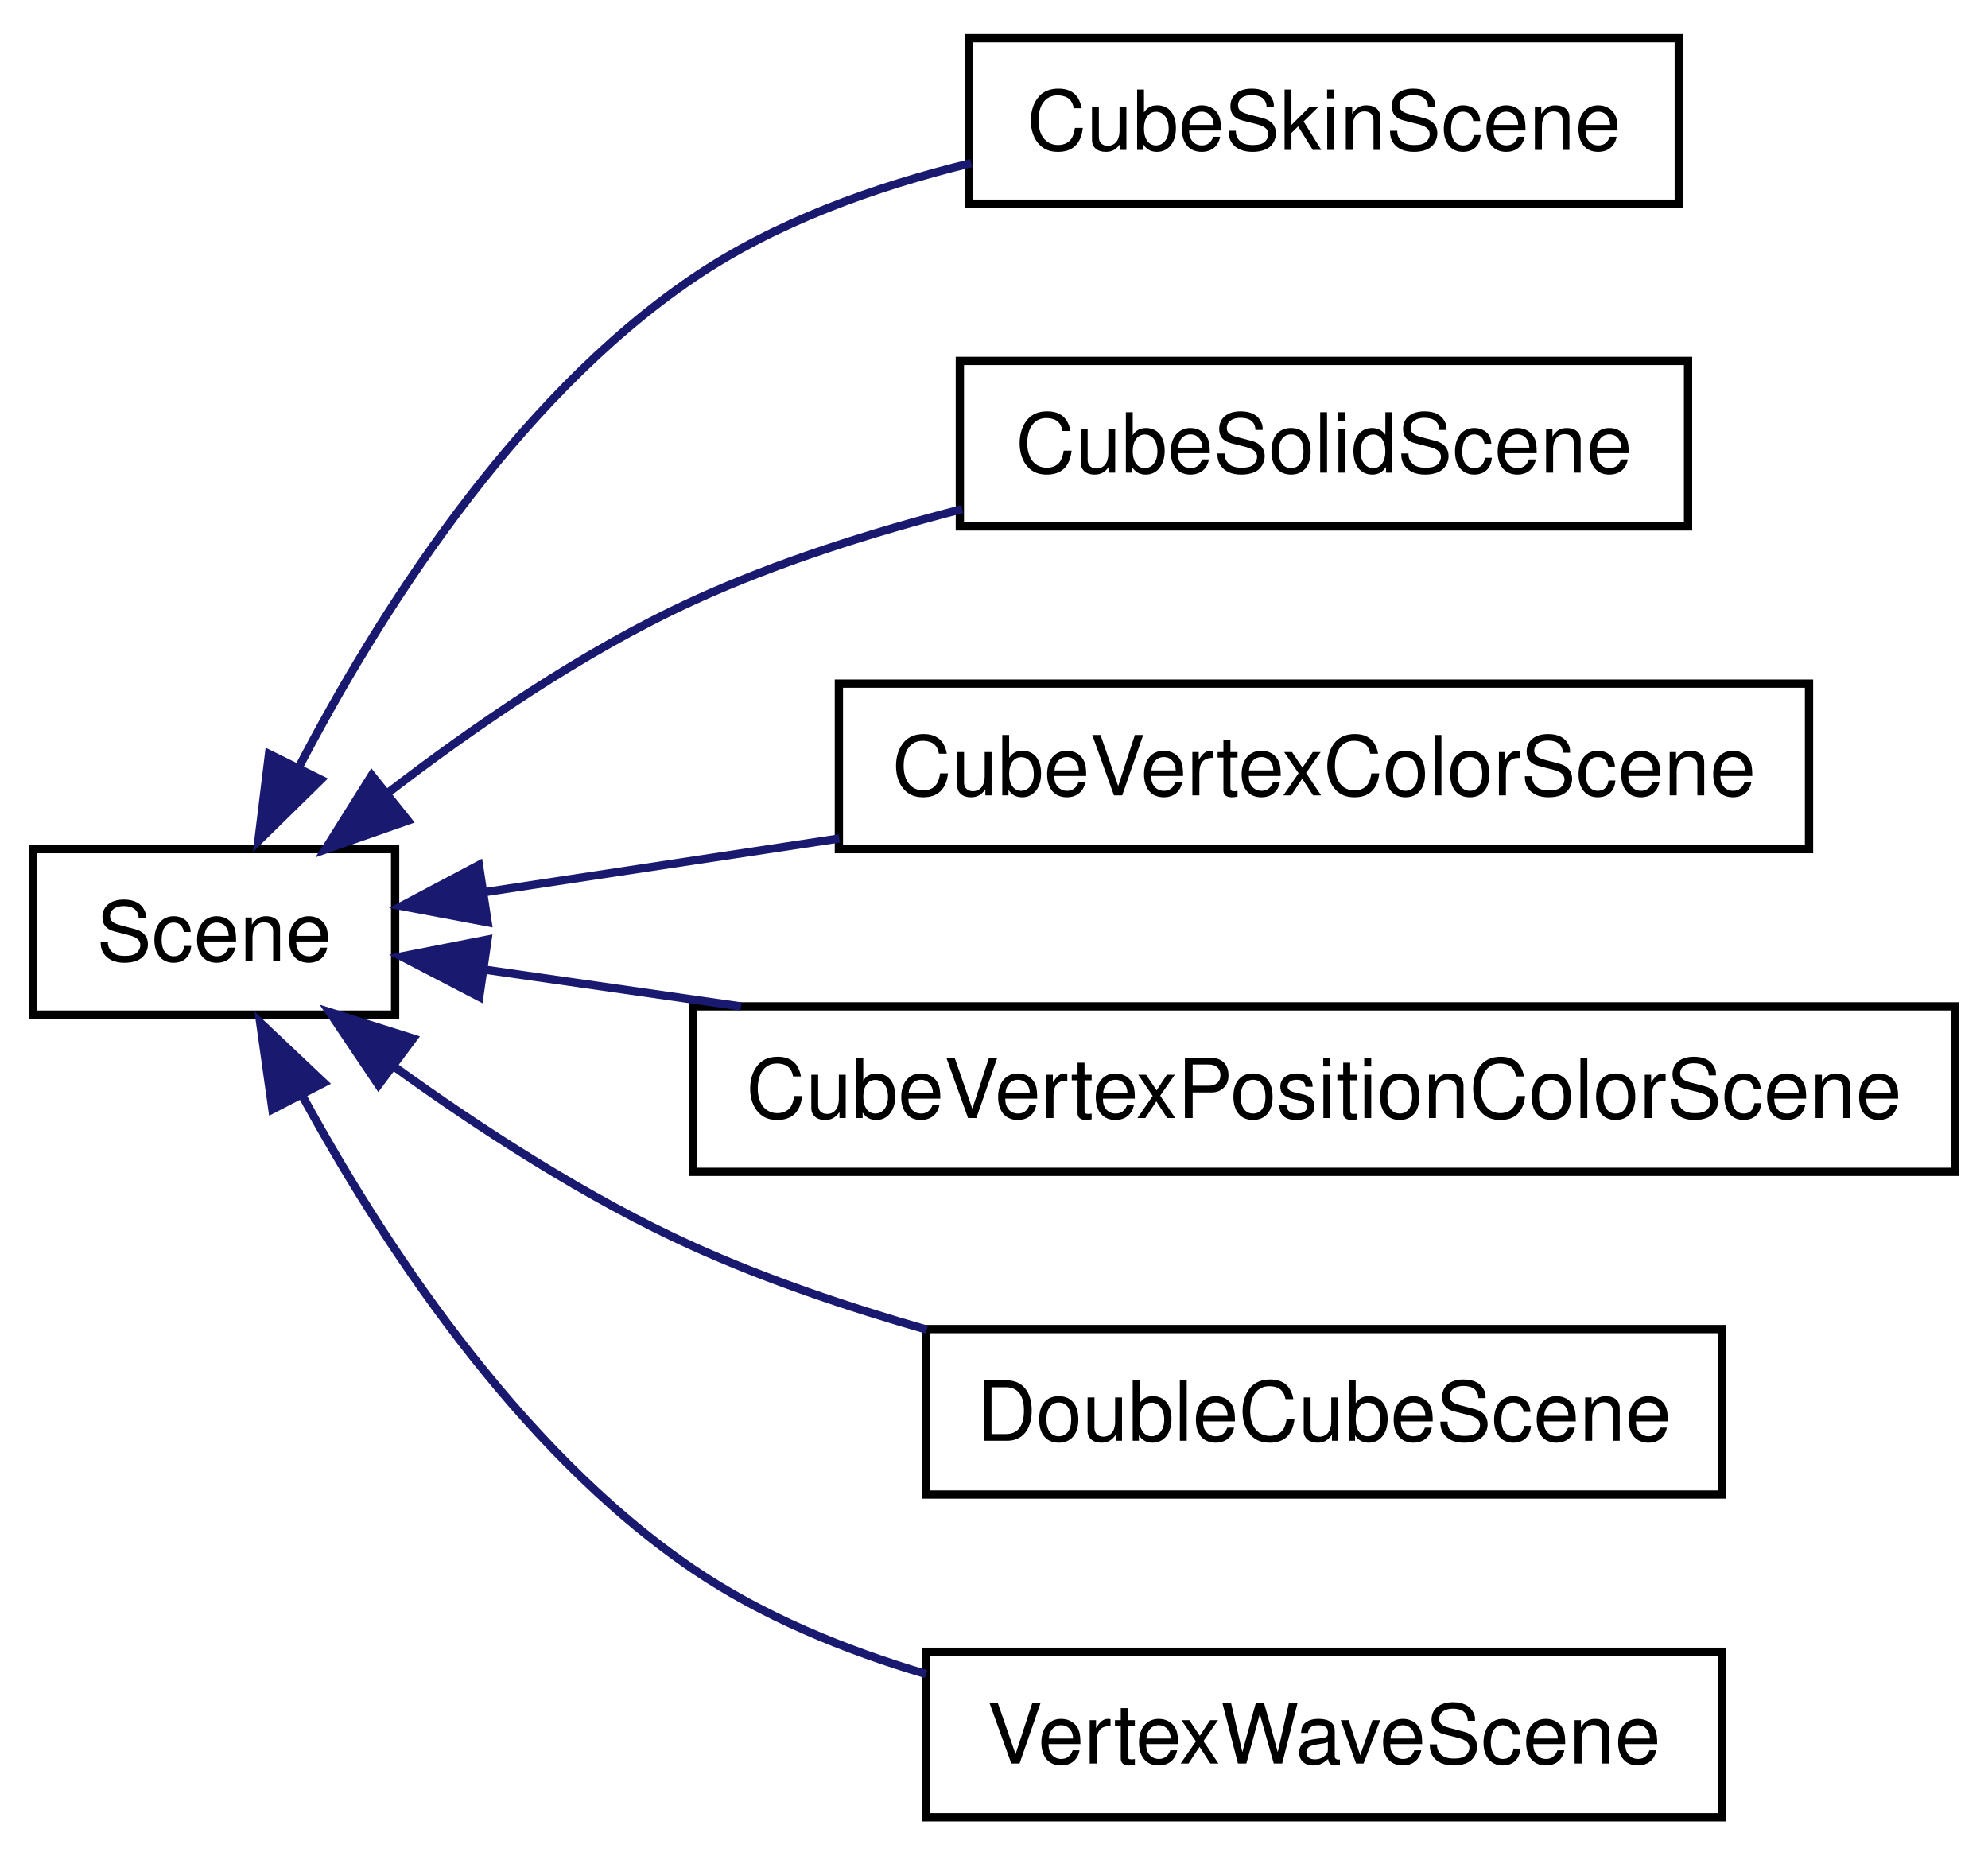
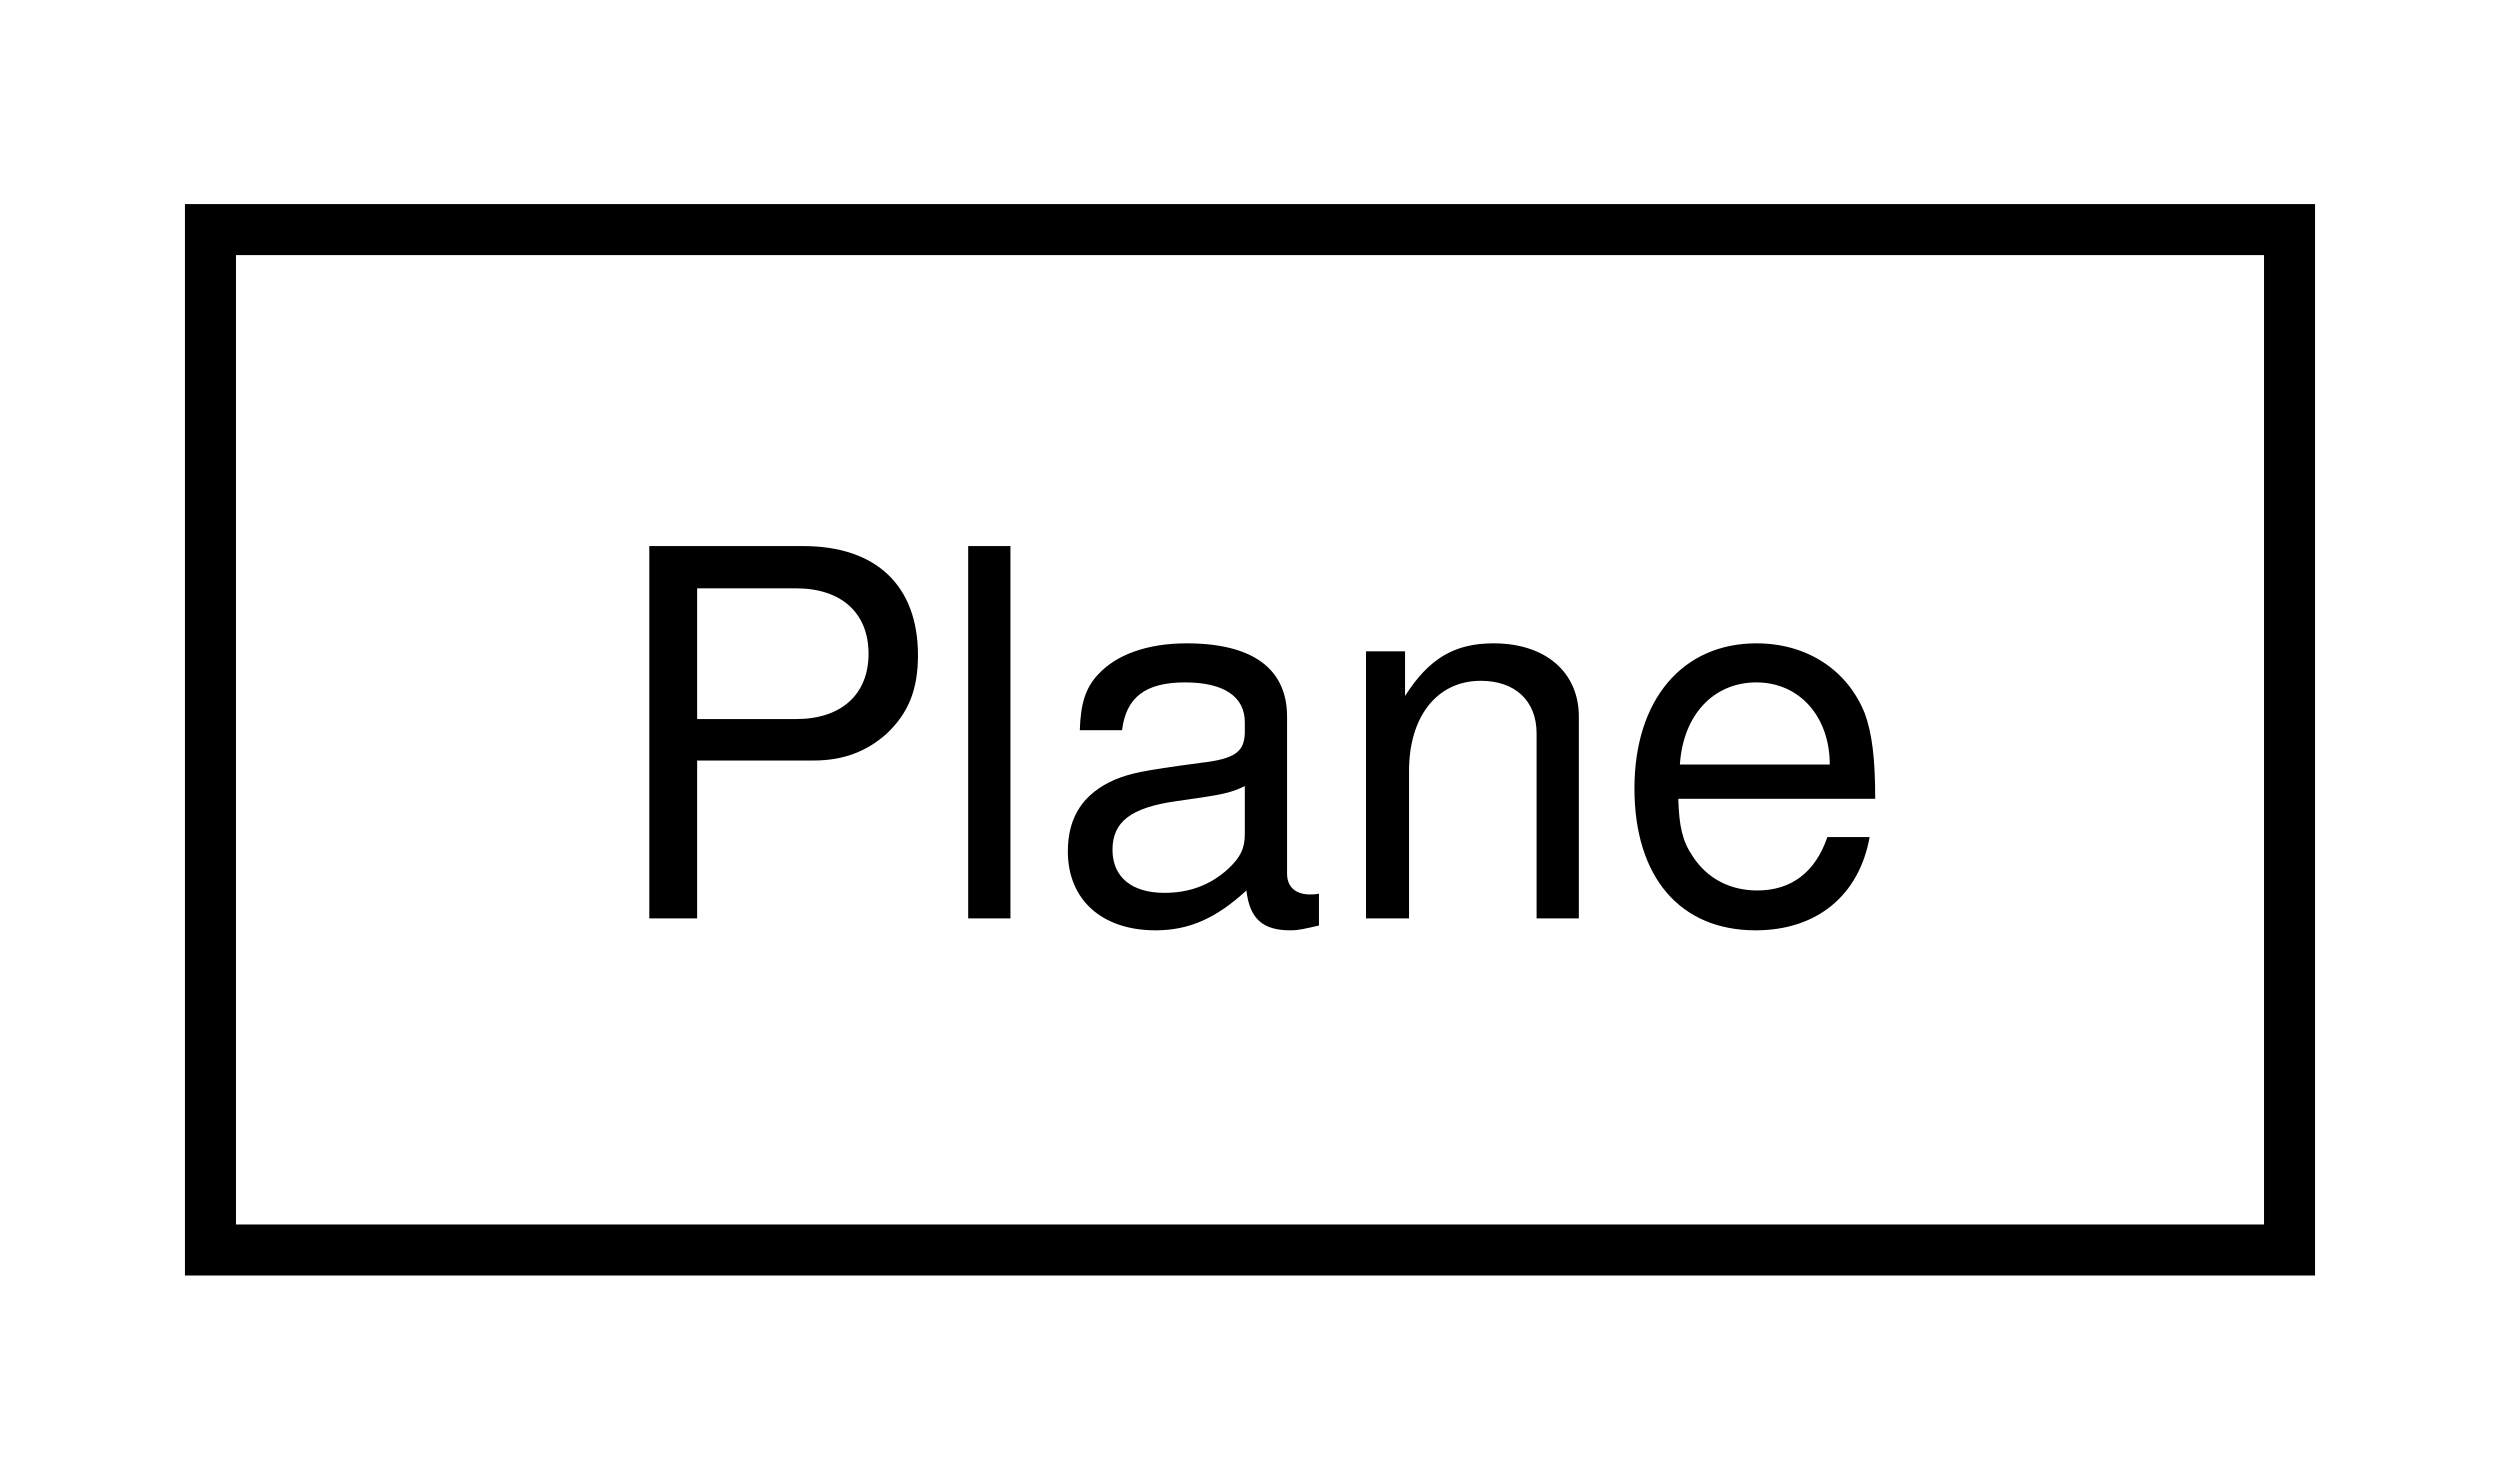
- <svg xmlns="http://www.w3.org/2000/svg" xmlns:xlink="http://www.w3.org/1999/xlink" width="240pt" height="224pt" viewBox="0.00 0.00 240.25 224.00">
-   <g id="graph0" class="graph" transform="scale(1 1) rotate(0) translate(4 220)">
+ <svg xmlns="http://www.w3.org/2000/svg" xmlns:xlink="http://www.w3.org/1999/xlink" width="49pt" height="29pt" viewBox="0.00 0.00 48.75 29.00">
+   <g id="graph0" class="graph" transform="scale(1 1) rotate(0) translate(4 25)">
    <g id="node1" class="node">
      <g id="a_node1">
-         <a xlink:href="class_scene.html" target="_top" xlink:title=" ">
-           <polygon fill="none" stroke="black" points="0,-97.5 0,-117.5 43.75,-117.5 43.75,-97.5 0,-97.5" />
-           <text text-anchor="middle" x="21.88" y="-104" font-family="Helvetica,sans-Serif" font-size="10.00">Scene</text>
+         <a xlink:href="class_plane.html" target="_top" xlink:title=" ">
+           <polygon fill="none" stroke="black" points="0,-0.5 0,-20.5 40.75,-20.5 40.75,-0.5 0,-0.5" />
+           <text text-anchor="middle" x="20.38" y="-7" font-family="Helvetica,sans-Serif" font-size="10.00">Plane</text>
        </a>
      </g>
    </g>
-     <g id="node2" class="node">
-       <g id="a_node2">
-         <a xlink:href="class_cube_skin_scene.html" target="_top" xlink:title=" ">
-           <polygon fill="none" stroke="black" points="113.12,-195.5 113.12,-215.5 198.88,-215.5 198.88,-195.5 113.12,-195.5" />
-           <text text-anchor="middle" x="156" y="-202" font-family="Helvetica,sans-Serif" font-size="10.00">CubeSkinScene</text>
-         </a>
-       </g>
-     </g>
-     <g id="edge1" class="edge">
-       <path fill="none" stroke="midnightblue" d="M32.07,-127.31C41.51,-145.44 57.89,-171.64 79.75,-186.5 89.67,-193.24 101.78,-197.59 113.37,-200.4" />
-       <polygon fill="midnightblue" stroke="midnightblue" points="34.78,-125.9 27.22,-118.48 28.51,-129 34.78,-125.9" />
-     </g>
-     <g id="node3" class="node">
-       <g id="a_node3">
-         <a xlink:href="class_cube_solid_scene.html" target="_top" xlink:title=" ">
-           <polygon fill="none" stroke="black" points="112,-156.5 112,-176.5 200,-176.5 200,-156.5 112,-156.5" />
-           <text text-anchor="middle" x="156" y="-163" font-family="Helvetica,sans-Serif" font-size="10.00">CubeSolidScene</text>
-         </a>
-       </g>
-     </g>
-     <g id="edge2" class="edge">
-       <path fill="none" stroke="midnightblue" d="M42.66,-124.13C53.12,-132.19 66.51,-141.43 79.75,-147.5 89.91,-152.16 101.4,-155.8 112.28,-158.59" />
-       <polygon fill="midnightblue" stroke="midnightblue" points="45.29,-120.95 35.3,-117.45 40.92,-126.42 45.29,-120.95" />
-     </g>
-     <g id="node4" class="node">
-       <g id="a_node4">
-         <a xlink:href="class_cube_vertex_color_scene.html" target="_top" xlink:title=" ">
-           <polygon fill="none" stroke="black" points="97.38,-117.5 97.38,-137.5 214.62,-137.5 214.62,-117.5 97.38,-117.5" />
-           <text text-anchor="middle" x="156" y="-124" font-family="Helvetica,sans-Serif" font-size="10.00">CubeVertexColorScene</text>
-         </a>
-       </g>
-     </g>
-     <g id="edge3" class="edge">
-       <path fill="none" stroke="midnightblue" d="M54.18,-112.24C67.13,-114.2 82.57,-116.54 97.43,-118.79" />
-       <polygon fill="midnightblue" stroke="midnightblue" points="54.93,-108.66 44.52,-110.62 53.88,-115.58 54.93,-108.66" />
-     </g>
-     <g id="node5" class="node">
-       <g id="a_node5">
-         <a xlink:href="class_cube_vertex_position_color_scene.html" target="_top" xlink:title=" ">
-           <polygon fill="none" stroke="black" points="79.75,-78.5 79.75,-98.5 232.25,-98.5 232.25,-78.5 79.75,-78.5" />
-           <text text-anchor="middle" x="156" y="-85" font-family="Helvetica,sans-Serif" font-size="10.00">CubeVertexPositionColorScene</text>
-         </a>
-       </g>
-     </g>
-     <g id="edge4" class="edge">
-       <path fill="none" stroke="midnightblue" d="M54.34,-102.97C63.82,-101.61 74.63,-100.06 85.55,-98.49" />
-       <polygon fill="midnightblue" stroke="midnightblue" points="53.92,-99.64 44.52,-104.53 54.92,-106.57 53.92,-99.64" />
-     </g>
-     <g id="node6" class="node">
-       <g id="a_node6">
-         <a xlink:href="class_double_cube_scene.html" target="_top" xlink:title=" ">
-           <polygon fill="none" stroke="black" points="107.88,-39.5 107.88,-59.5 204.12,-59.5 204.12,-39.5 107.88,-39.5" />
-           <text text-anchor="middle" x="156" y="-46" font-family="Helvetica,sans-Serif" font-size="10.00">DoubleCubeScene</text>
-         </a>
-       </g>
-     </g>
-     <g id="edge5" class="edge">
-       <path fill="none" stroke="midnightblue" d="M43.53,-91.29C53.92,-83.78 66.99,-75.27 79.75,-69.5 88.62,-65.49 98.45,-62.16 108,-59.43" />
-       <polygon fill="midnightblue" stroke="midnightblue" points="41.74,-89 35.83,-97.8 45.93,-94.61 41.74,-89" />
-     </g>
-     <g id="node7" class="node">
-       <g id="a_node7">
-         <a xlink:href="class_vertex_wave_scene.html" target="_top" xlink:title=" ">
-           <polygon fill="none" stroke="black" points="107.88,-0.5 107.88,-20.5 204.12,-20.5 204.12,-0.5 107.88,-0.5" />
-           <text text-anchor="middle" x="156" y="-7" font-family="Helvetica,sans-Serif" font-size="10.00">VertexWaveScene</text>
-         </a>
-       </g>
-     </g>
-     <g id="edge6" class="edge">
-       <path fill="none" stroke="midnightblue" d="M32.26,-88.21C41.81,-70.59 58.27,-45.11 79.75,-30.5 88.13,-24.8 98.06,-20.72 107.91,-17.81" />
-       <polygon fill="midnightblue" stroke="midnightblue" points="28.92,-86.05 27.44,-96.54 35.14,-89.26 28.92,-86.05" />
-     </g>
  </g>
</svg>
